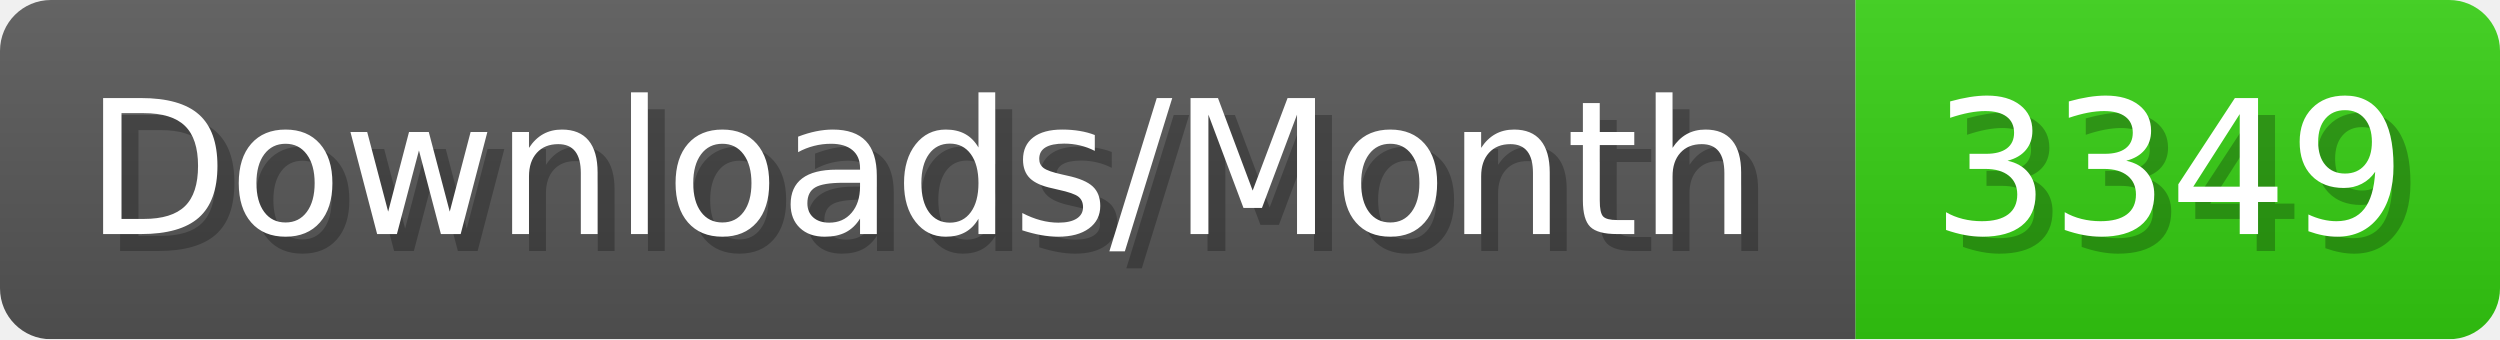
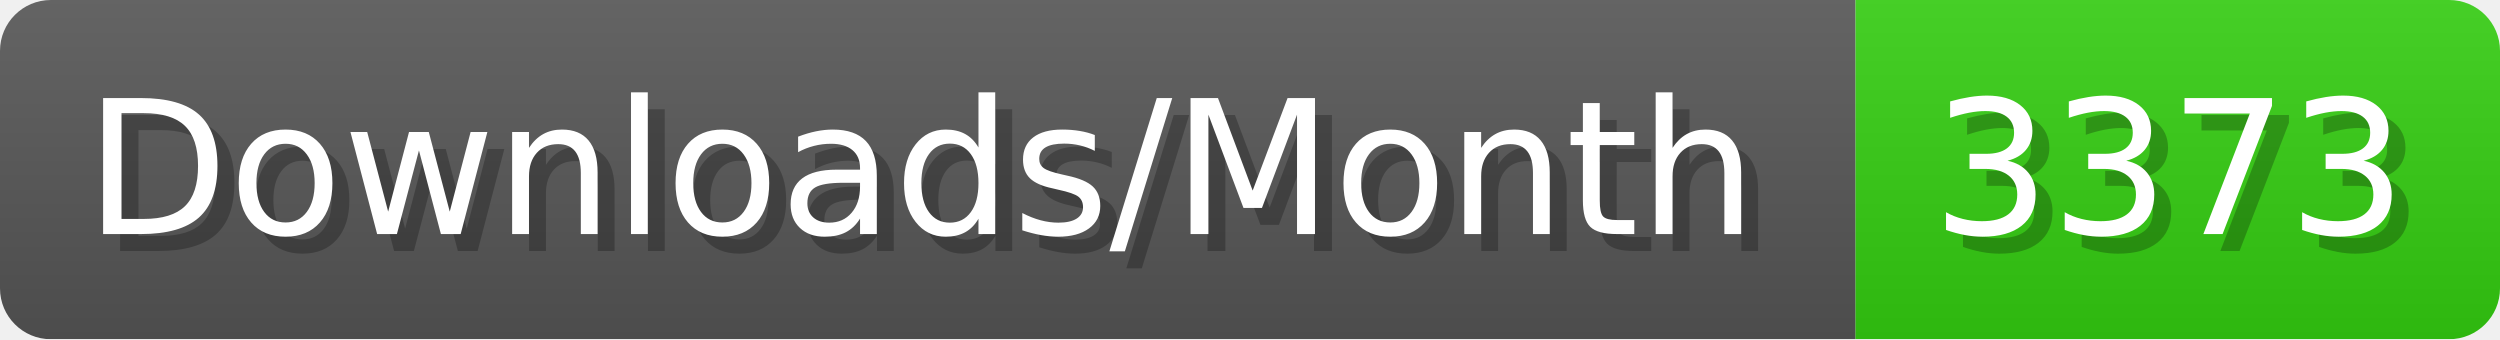
- <svg xmlns="http://www.w3.org/2000/svg" width="147.4" height="20" viewBox="0 0 1474 200" role="img" aria-label="Downloads/Month: 3349">
+ <svg xmlns="http://www.w3.org/2000/svg" width="147.4" height="20" viewBox="0 0 1474 200" role="img" aria-label="Downloads/Month: 3373">
  <linearGradient id="YlXUI" x2="0" y2="100%">
    <stop offset="0" stop-opacity=".1" stop-color="#EEE" />
    <stop offset="1" stop-opacity=".1" />
  </linearGradient>
  <mask id="JHhop">
    <rect width="1474" height="200" rx="30" fill="#FFF" />
  </mask>
  <g mask="url(#JHhop)">
    <rect width="1094" height="200" fill="#555" />
    <rect width="380" height="200" fill="#3C1" x="1094" />
    <rect width="1474" height="200" fill="url(#YlXUI)" />
  </g>
  <g aria-hidden="true" fill="#fff" text-anchor="start" font-family="Verdana,DejaVu Sans,sans-serif" font-size="110">
    <text x="60" y="148" textLength="994" fill="#000" opacity="0.25">Downloads/Month</text>
    <text x="50" y="138" textLength="994">Downloads/Month</text>
-     <text x="1149" y="148" textLength="280" fill="#000" opacity="0.25">3349</text>
-     <text x="1139" y="138" textLength="280">3349</text>
+     <text x="1149" y="148" textLength="280" fill="#000" opacity="0.25">3373</text>
+     <text x="1139" y="138" textLength="280">3373</text>
  </g>
</svg>
